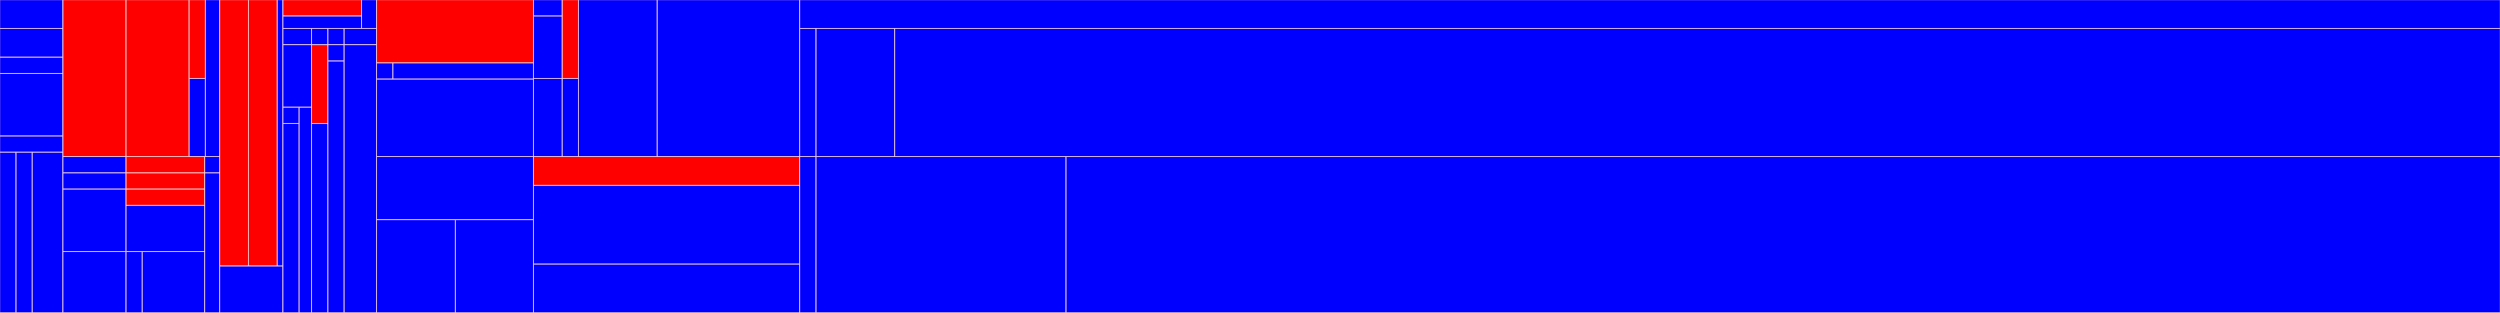
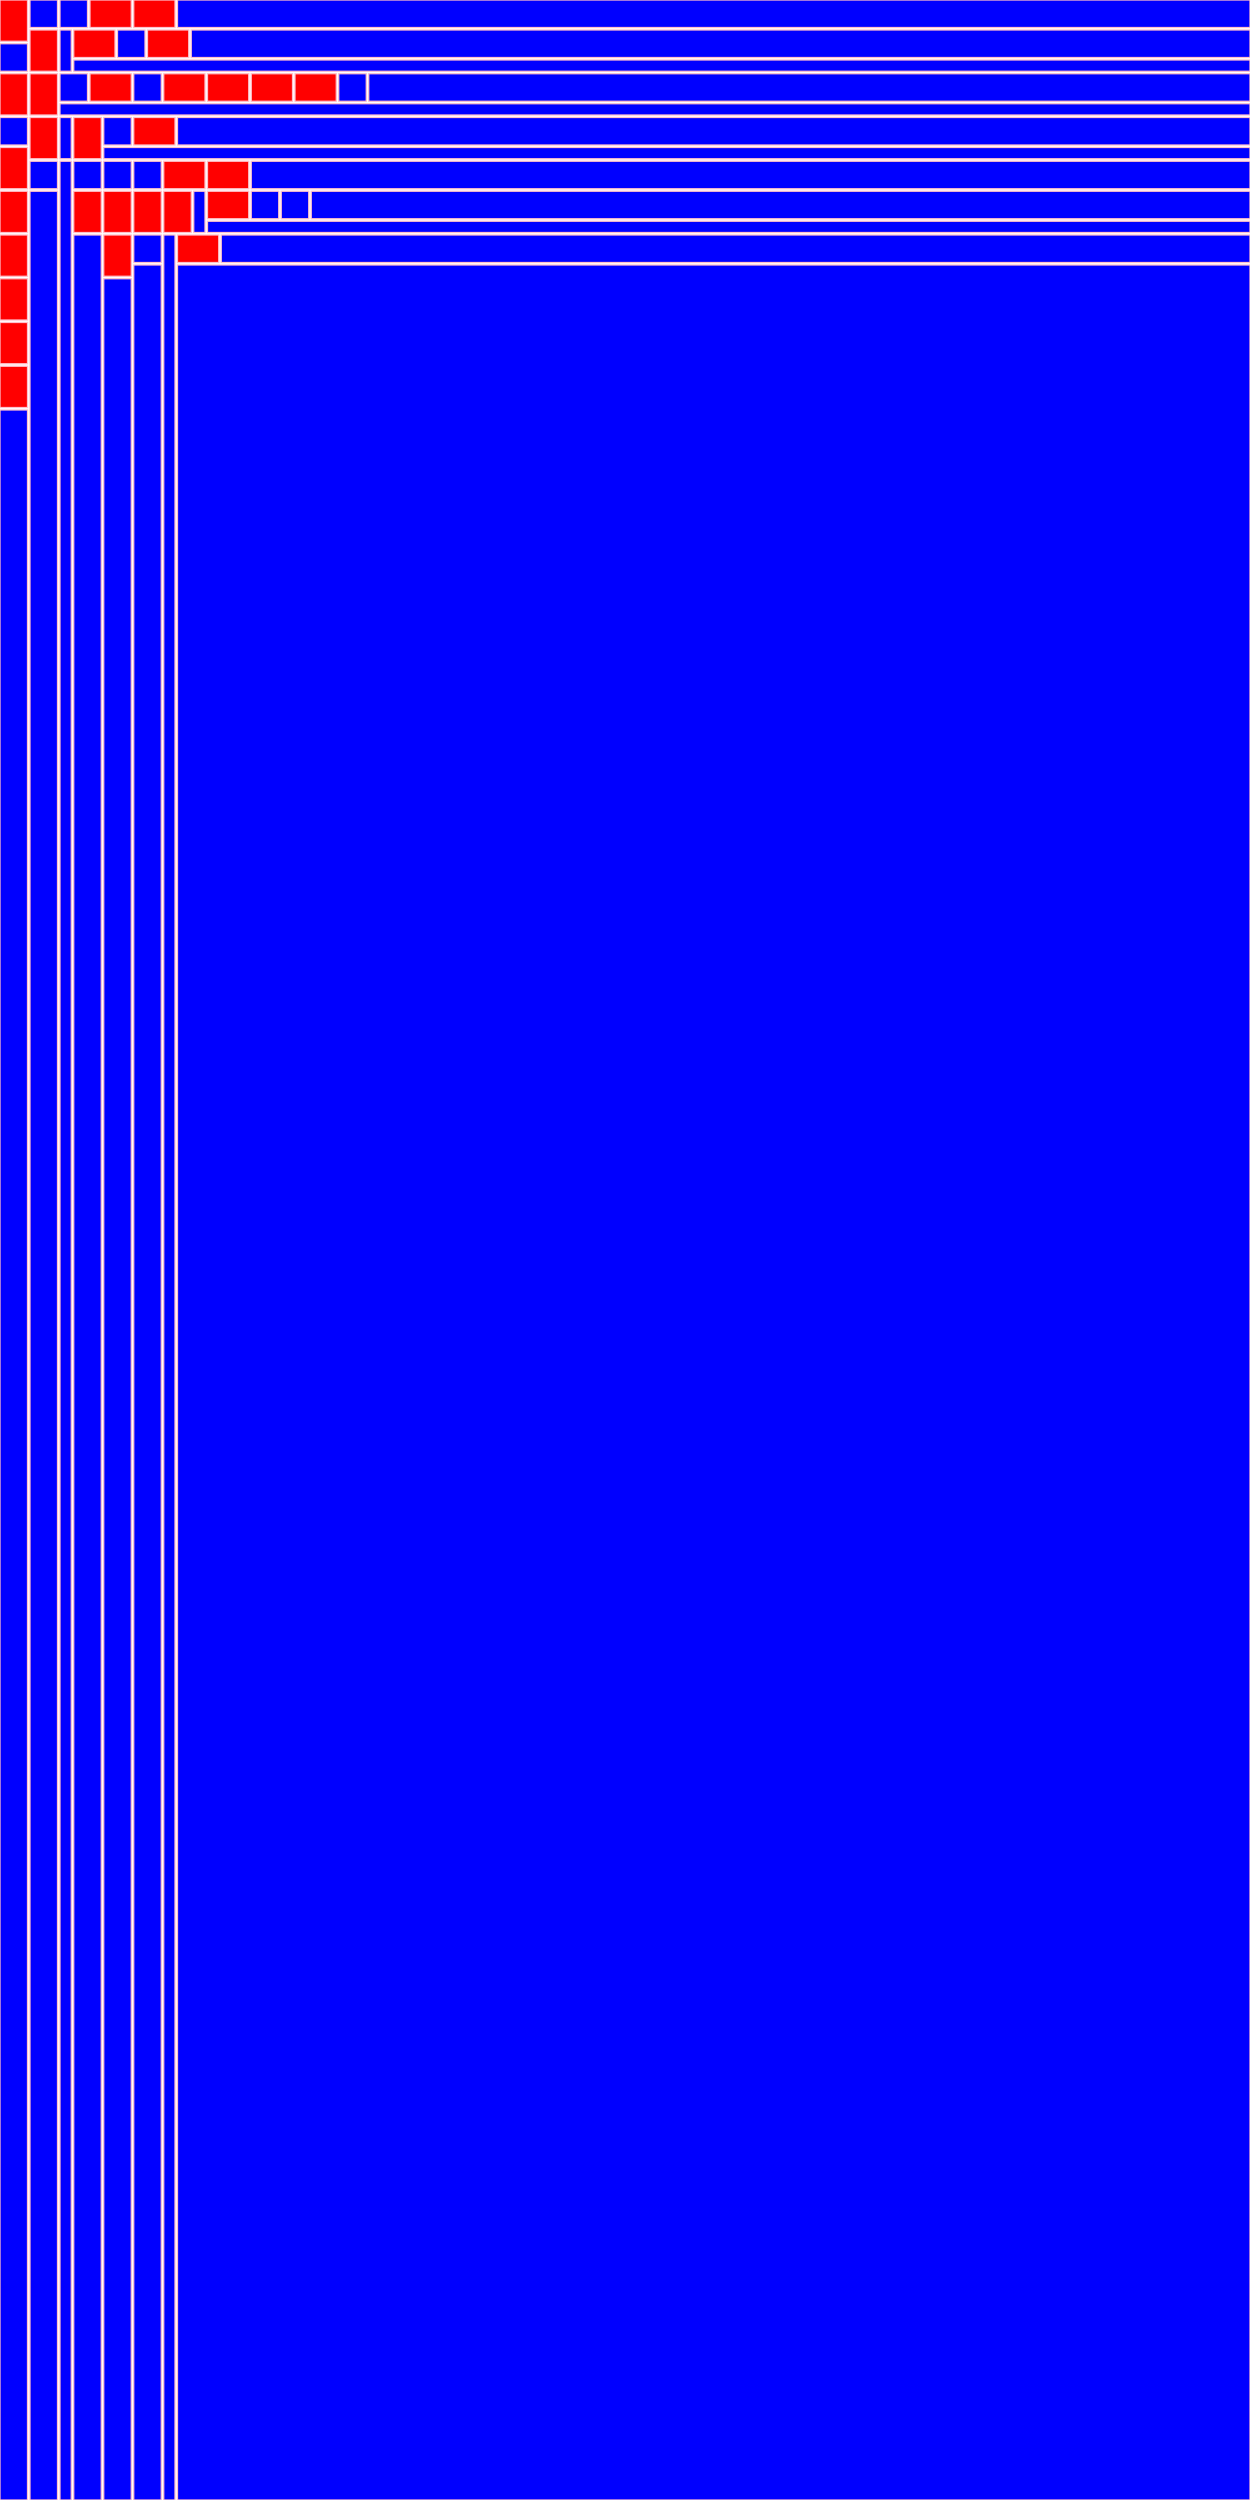
- <svg xmlns="http://www.w3.org/2000/svg" width="8000" height="1000">
-   <rect x="0" y="0" width="200" height="90" style="fill:blue; stroke:pink; stroke - width:1; fill - opacity:0.1; stroke - opacity:0.9" />
-   <rect x="0" y="92" width="200" height="90" style="fill:blue; stroke:pink; stroke - width:1; fill - opacity:0.1; stroke - opacity:0.9" />
-   <rect x="0" y="184" width="200" height="50" style="fill:blue; stroke:pink; stroke - width:1; fill - opacity:0.1; stroke - opacity:0.9" />
-   <rect x="0" y="236" width="200" height="198" style="fill:blue; stroke:pink; stroke - width:1; fill - opacity:0.1; stroke - opacity:0.9" />
-   <rect x="0" y="436" width="200" height="50" style="fill:blue; stroke:pink; stroke - width:1; fill - opacity:0.1; stroke - opacity:0.9" />
-   <rect x="0" y="488" width="50" height="512" style="fill:blue; stroke:pink; stroke - width:1; fill - opacity:0.1; stroke - opacity:0.9" />
-   <rect x="52" y="488" width="50" height="512" style="fill:blue; stroke:pink; stroke - width:1; fill - opacity:0.1; stroke - opacity:0.9" />
-   <rect x="104" y="488" width="96" height="512" style="fill:blue; stroke:pink; stroke - width:1; fill - opacity:0.1; stroke - opacity:0.9" />
-   <rect x="202" y="0" width="200" height="500" style="fill:red; stroke:pink; stroke - width:1; fill - opacity:0.1; stroke - opacity:0.9" />
-   <rect x="404" y="0" width="200" height="500" style="fill:red; stroke:pink; stroke - width:1; fill - opacity:0.1; stroke - opacity:0.9" />
-   <rect x="606" y="0" width="50" height="250" style="fill:red; stroke:pink; stroke - width:1; fill - opacity:0.1; stroke - opacity:0.9" />
-   <rect x="606" y="252" width="50" height="248" style="fill:blue; stroke:pink; stroke - width:1; fill - opacity:0.1; stroke - opacity:0.9" />
-   <rect x="658" y="0" width="44" height="500" style="fill:blue; stroke:pink; stroke - width:1; fill - opacity:0.1; stroke - opacity:0.9" />
-   <rect x="202" y="502" width="200" height="50" style="fill:blue; stroke:pink; stroke - width:1; fill - opacity:0.1; stroke - opacity:0.9" />
-   <rect x="202" y="554" width="200" height="50" style="fill:blue; stroke:pink; stroke - width:1; fill - opacity:0.1; stroke - opacity:0.9" />
-   <rect x="202" y="606" width="200" height="198" style="fill:blue; stroke:pink; stroke - width:1; fill - opacity:0.1; stroke - opacity:0.9" />
-   <rect x="202" y="806" width="200" height="194" style="fill:blue; stroke:pink; stroke - width:1; fill - opacity:0.1; stroke - opacity:0.9" />
-   <rect x="404" y="502" width="250" height="50" style="fill:red; stroke:pink; stroke - width:1; fill - opacity:0.1; stroke - opacity:0.9" />
-   <rect x="656" y="502" width="46" height="50" style="fill:blue; stroke:pink; stroke - width:1; fill - opacity:0.1; stroke - opacity:0.9" />
-   <rect x="404" y="554" width="250" height="50" style="fill:red; stroke:pink; stroke - width:1; fill - opacity:0.1; stroke - opacity:0.9" />
-   <rect x="404" y="606" width="250" height="50" style="fill:red; stroke:pink; stroke - width:1; fill - opacity:0.1; stroke - opacity:0.9" />
-   <rect x="404" y="658" width="250" height="146" style="fill:blue; stroke:pink; stroke - width:1; fill - opacity:0.1; stroke - opacity:0.9" />
-   <rect x="404" y="806" width="50" height="194" style="fill:blue; stroke:pink; stroke - width:1; fill - opacity:0.1; stroke - opacity:0.9" />
-   <rect x="456" y="806" width="198" height="194" style="fill:blue; stroke:pink; stroke - width:1; fill - opacity:0.1; stroke - opacity:0.9" />
-   <rect x="656" y="554" width="46" height="446" style="fill:blue; stroke:pink; stroke - width:1; fill - opacity:0.1; stroke - opacity:0.9" />
-   <rect x="704" y="0" width="90" height="850" style="fill:red; stroke:pink; stroke - width:1; fill - opacity:0.1; stroke - opacity:0.9" />
-   <rect x="796" y="0" width="90" height="850" style="fill:red; stroke:pink; stroke - width:1; fill - opacity:0.1; stroke - opacity:0.9" />
-   <rect x="888" y="0" width="16" height="850" style="fill:blue; stroke:pink; stroke - width:1; fill - opacity:0.1; stroke - opacity:0.9" />
-   <rect x="704" y="852" width="200" height="148" style="fill:blue; stroke:pink; stroke - width:1; fill - opacity:0.1; stroke - opacity:0.9" />
-   <rect x="906" y="0" width="250" height="50" style="fill:red; stroke:pink; stroke - width:1; fill - opacity:0.1; stroke - opacity:0.9" />
-   <rect x="906" y="52" width="250" height="38" style="fill:blue; stroke:pink; stroke - width:1; fill - opacity:0.1; stroke - opacity:0.9" />
-   <rect x="1158" y="0" width="46" height="90" style="fill:blue; stroke:pink; stroke - width:1; fill - opacity:0.1; stroke - opacity:0.9" />
-   <rect x="906" y="92" width="90" height="50" style="fill:blue; stroke:pink; stroke - width:1; fill - opacity:0.1; stroke - opacity:0.9" />
-   <rect x="906" y="144" width="90" height="198" style="fill:blue; stroke:pink; stroke - width:1; fill - opacity:0.1; stroke - opacity:0.9" />
-   <rect x="906" y="344" width="50" height="50" style="fill:blue; stroke:pink; stroke - width:1; fill - opacity:0.1; stroke - opacity:0.9" />
-   <rect x="906" y="396" width="50" height="604" style="fill:blue; stroke:pink; stroke - width:1; fill - opacity:0.1; stroke - opacity:0.9" />
-   <rect x="958" y="344" width="38" height="656" style="fill:blue; stroke:pink; stroke - width:1; fill - opacity:0.1; stroke - opacity:0.9" />
-   <rect x="998" y="92" width="50" height="50" style="fill:blue; stroke:pink; stroke - width:1; fill - opacity:0.1; stroke - opacity:0.9" />
-   <rect x="998" y="144" width="50" height="250" style="fill:red; stroke:pink; stroke - width:1; fill - opacity:0.1; stroke - opacity:0.9" />
-   <rect x="998" y="396" width="50" height="604" style="fill:blue; stroke:pink; stroke - width:1; fill - opacity:0.1; stroke - opacity:0.9" />
-   <rect x="1050" y="92" width="50" height="50" style="fill:blue; stroke:pink; stroke - width:1; fill - opacity:0.1; stroke - opacity:0.9" />
-   <rect x="1050" y="144" width="50" height="50" style="fill:blue; stroke:pink; stroke - width:1; fill - opacity:0.1; stroke - opacity:0.9" />
-   <rect x="1050" y="196" width="50" height="804" style="fill:blue; stroke:pink; stroke - width:1; fill - opacity:0.1; stroke - opacity:0.9" />
-   <rect x="1102" y="92" width="102" height="50" style="fill:blue; stroke:pink; stroke - width:1; fill - opacity:0.1; stroke - opacity:0.9" />
-   <rect x="1102" y="144" width="102" height="856" style="fill:blue; stroke:pink; stroke - width:1; fill - opacity:0.1; stroke - opacity:0.9" />
-   <rect x="1206" y="0" width="500" height="200" style="fill:red; stroke:pink; stroke - width:1; fill - opacity:0.1; stroke - opacity:0.9" />
-   <rect x="1206" y="202" width="50" height="50" style="fill:blue; stroke:pink; stroke - width:1; fill - opacity:0.1; stroke - opacity:0.9" />
-   <rect x="1258" y="202" width="448" height="50" style="fill:blue; stroke:pink; stroke - width:1; fill - opacity:0.1; stroke - opacity:0.9" />
-   <rect x="1206" y="254" width="500" height="246" style="fill:blue; stroke:pink; stroke - width:1; fill - opacity:0.1; stroke - opacity:0.9" />
-   <rect x="1708" y="0" width="90" height="50" style="fill:blue; stroke:pink; stroke - width:1; fill - opacity:0.1; stroke - opacity:0.9" />
-   <rect x="1708" y="52" width="90" height="198" style="fill:blue; stroke:pink; stroke - width:1; fill - opacity:0.1; stroke - opacity:0.9" />
-   <rect x="1708" y="252" width="90" height="248" style="fill:blue; stroke:pink; stroke - width:1; fill - opacity:0.1; stroke - opacity:0.9" />
-   <rect x="1800" y="0" width="50" height="250" style="fill:red; stroke:pink; stroke - width:1; fill - opacity:0.1; stroke - opacity:0.9" />
-   <rect x="1800" y="252" width="50" height="248" style="fill:blue; stroke:pink; stroke - width:1; fill - opacity:0.1; stroke - opacity:0.9" />
-   <rect x="1852" y="0" width="250" height="500" style="fill:blue; stroke:pink; stroke - width:1; fill - opacity:0.1; stroke - opacity:0.9" />
-   <rect x="2104" y="0" width="454" height="500" style="fill:blue; stroke:pink; stroke - width:1; fill - opacity:0.1; stroke - opacity:0.9" />
-   <rect x="2560" y="0" width="5440" height="90" style="fill:blue; stroke:pink; stroke - width:1; fill - opacity:0.1; stroke - opacity:0.9" />
-   <rect x="2560" y="92" width="50" height="408" style="fill:blue; stroke:pink; stroke - width:1; fill - opacity:0.1; stroke - opacity:0.9" />
-   <rect x="2612" y="92" width="250" height="408" style="fill:blue; stroke:pink; stroke - width:1; fill - opacity:0.1; stroke - opacity:0.9" />
-   <rect x="2864" y="92" width="5136" height="408" style="fill:blue; stroke:pink; stroke - width:1; fill - opacity:0.1; stroke - opacity:0.9" />
-   <rect x="1206" y="502" width="500" height="200" style="fill:blue; stroke:pink; stroke - width:1; fill - opacity:0.1; stroke - opacity:0.9" />
-   <rect x="1206" y="704" width="250" height="296" style="fill:blue; stroke:pink; stroke - width:1; fill - opacity:0.1; stroke - opacity:0.9" />
-   <rect x="1458" y="704" width="248" height="296" style="fill:blue; stroke:pink; stroke - width:1; fill - opacity:0.1; stroke - opacity:0.9" />
-   <rect x="1708" y="502" width="850" height="90" style="fill:red; stroke:pink; stroke - width:1; fill - opacity:0.1; stroke - opacity:0.9" />
-   <rect x="1708" y="594" width="850" height="250" style="fill:blue; stroke:pink; stroke - width:1; fill - opacity:0.1; stroke - opacity:0.9" />
-   <rect x="1708" y="846" width="850" height="154" style="fill:blue; stroke:pink; stroke - width:1; fill - opacity:0.1; stroke - opacity:0.9" />
-   <rect x="2560" y="502" width="50" height="498" style="fill:blue; stroke:pink; stroke - width:1; fill - opacity:0.1; stroke - opacity:0.9" />
-   <rect x="2612" y="502" width="798" height="498" style="fill:blue; stroke:pink; stroke - width:1; fill - opacity:0.1; stroke - opacity:0.9" />
-   <rect x="3412" y="502" width="4588" height="498" style="fill:blue; stroke:pink; stroke - width:1; fill - opacity:0.1; stroke - opacity:0.9" />
+ <svg xmlns="http://www.w3.org/2000/svg" width="1000" height="2000">
+   <rect x="0" y="0" width="22" height="33" style="fill:red; stroke:pink; stroke - width:1; fill - opacity:0.1; stroke - opacity:0.9" />
+   <rect x="0" y="35" width="22" height="22" style="fill:blue; stroke:pink; stroke - width:1; fill - opacity:0.1; stroke - opacity:0.9" />
+   <rect x="0" y="59" width="22" height="33" style="fill:red; stroke:pink; stroke - width:1; fill - opacity:0.1; stroke - opacity:0.9" />
+   <rect x="0" y="94" width="22" height="22" style="fill:blue; stroke:pink; stroke - width:1; fill - opacity:0.1; stroke - opacity:0.9" />
+   <rect x="0" y="118" width="22" height="33" style="fill:red; stroke:pink; stroke - width:1; fill - opacity:0.1; stroke - opacity:0.9" />
+   <rect x="0" y="153" width="22" height="33" style="fill:red; stroke:pink; stroke - width:1; fill - opacity:0.1; stroke - opacity:0.9" />
+   <rect x="0" y="188" width="22" height="33" style="fill:red; stroke:pink; stroke - width:1; fill - opacity:0.1; stroke - opacity:0.9" />
+   <rect x="0" y="223" width="22" height="33" style="fill:red; stroke:pink; stroke - width:1; fill - opacity:0.1; stroke - opacity:0.9" />
+   <rect x="0" y="258" width="22" height="33" style="fill:red; stroke:pink; stroke - width:1; fill - opacity:0.1; stroke - opacity:0.9" />
+   <rect x="0" y="293" width="22" height="33" style="fill:red; stroke:pink; stroke - width:1; fill - opacity:0.1; stroke - opacity:0.9" />
+   <rect x="0" y="328" width="22" height="1672" style="fill:blue; stroke:pink; stroke - width:1; fill - opacity:0.1; stroke - opacity:0.9" />
+   <rect x="24" y="0" width="22" height="22" style="fill:blue; stroke:pink; stroke - width:1; fill - opacity:0.1; stroke - opacity:0.9" />
+   <rect x="48" y="0" width="22" height="22" style="fill:blue; stroke:pink; stroke - width:1; fill - opacity:0.1; stroke - opacity:0.9" />
+   <rect x="72" y="0" width="33" height="22" style="fill:red; stroke:pink; stroke - width:1; fill - opacity:0.1; stroke - opacity:0.9" />
+   <rect x="107" y="0" width="33" height="22" style="fill:red; stroke:pink; stroke - width:1; fill - opacity:0.1; stroke - opacity:0.9" />
+   <rect x="142" y="0" width="858" height="22" style="fill:blue; stroke:pink; stroke - width:1; fill - opacity:0.1; stroke - opacity:0.9" />
+   <rect x="24" y="24" width="22" height="33" style="fill:red; stroke:pink; stroke - width:1; fill - opacity:0.1; stroke - opacity:0.9" />
+   <rect x="48" y="24" width="9" height="33" style="fill:blue; stroke:pink; stroke - width:1; fill - opacity:0.1; stroke - opacity:0.9" />
+   <rect x="59" y="24" width="33" height="22" style="fill:red; stroke:pink; stroke - width:1; fill - opacity:0.1; stroke - opacity:0.9" />
+   <rect x="94" y="24" width="22" height="22" style="fill:blue; stroke:pink; stroke - width:1; fill - opacity:0.1; stroke - opacity:0.9" />
+   <rect x="118" y="24" width="33" height="22" style="fill:red; stroke:pink; stroke - width:1; fill - opacity:0.1; stroke - opacity:0.9" />
+   <rect x="153" y="24" width="847" height="22" style="fill:blue; stroke:pink; stroke - width:1; fill - opacity:0.1; stroke - opacity:0.9" />
+   <rect x="59" y="48" width="941" height="9" style="fill:blue; stroke:pink; stroke - width:1; fill - opacity:0.1; stroke - opacity:0.9" />
+   <rect x="24" y="59" width="22" height="33" style="fill:red; stroke:pink; stroke - width:1; fill - opacity:0.1; stroke - opacity:0.9" />
+   <rect x="48" y="59" width="22" height="22" style="fill:blue; stroke:pink; stroke - width:1; fill - opacity:0.1; stroke - opacity:0.9" />
+   <rect x="72" y="59" width="33" height="22" style="fill:red; stroke:pink; stroke - width:1; fill - opacity:0.1; stroke - opacity:0.9" />
+   <rect x="107" y="59" width="22" height="22" style="fill:blue; stroke:pink; stroke - width:1; fill - opacity:0.1; stroke - opacity:0.9" />
+   <rect x="131" y="59" width="33" height="22" style="fill:red; stroke:pink; stroke - width:1; fill - opacity:0.1; stroke - opacity:0.9" />
+   <rect x="166" y="59" width="33" height="22" style="fill:red; stroke:pink; stroke - width:1; fill - opacity:0.1; stroke - opacity:0.9" />
+   <rect x="201" y="59" width="33" height="22" style="fill:red; stroke:pink; stroke - width:1; fill - opacity:0.1; stroke - opacity:0.9" />
+   <rect x="236" y="59" width="33" height="22" style="fill:red; stroke:pink; stroke - width:1; fill - opacity:0.1; stroke - opacity:0.9" />
+   <rect x="271" y="59" width="22" height="22" style="fill:blue; stroke:pink; stroke - width:1; fill - opacity:0.1; stroke - opacity:0.9" />
+   <rect x="295" y="59" width="705" height="22" style="fill:blue; stroke:pink; stroke - width:1; fill - opacity:0.1; stroke - opacity:0.9" />
+   <rect x="48" y="83" width="952" height="9" style="fill:blue; stroke:pink; stroke - width:1; fill - opacity:0.1; stroke - opacity:0.9" />
+   <rect x="24" y="94" width="22" height="33" style="fill:red; stroke:pink; stroke - width:1; fill - opacity:0.1; stroke - opacity:0.9" />
+   <rect x="48" y="94" width="9" height="33" style="fill:blue; stroke:pink; stroke - width:1; fill - opacity:0.1; stroke - opacity:0.9" />
+   <rect x="24" y="129" width="22" height="22" style="fill:blue; stroke:pink; stroke - width:1; fill - opacity:0.1; stroke - opacity:0.9" />
+   <rect x="24" y="153" width="22" height="1847" style="fill:blue; stroke:pink; stroke - width:1; fill - opacity:0.1; stroke - opacity:0.9" />
+   <rect x="48" y="129" width="9" height="1871" style="fill:blue; stroke:pink; stroke - width:1; fill - opacity:0.1; stroke - opacity:0.9" />
+   <rect x="59" y="94" width="22" height="33" style="fill:red; stroke:pink; stroke - width:1; fill - opacity:0.1; stroke - opacity:0.9" />
+   <rect x="59" y="129" width="22" height="22" style="fill:blue; stroke:pink; stroke - width:1; fill - opacity:0.1; stroke - opacity:0.9" />
+   <rect x="59" y="153" width="22" height="33" style="fill:red; stroke:pink; stroke - width:1; fill - opacity:0.1; stroke - opacity:0.9" />
+   <rect x="59" y="188" width="22" height="1812" style="fill:blue; stroke:pink; stroke - width:1; fill - opacity:0.1; stroke - opacity:0.9" />
+   <rect x="83" y="94" width="22" height="22" style="fill:blue; stroke:pink; stroke - width:1; fill - opacity:0.1; stroke - opacity:0.9" />
+   <rect x="107" y="94" width="33" height="22" style="fill:red; stroke:pink; stroke - width:1; fill - opacity:0.1; stroke - opacity:0.9" />
+   <rect x="142" y="94" width="858" height="22" style="fill:blue; stroke:pink; stroke - width:1; fill - opacity:0.1; stroke - opacity:0.9" />
+   <rect x="83" y="118" width="917" height="9" style="fill:blue; stroke:pink; stroke - width:1; fill - opacity:0.1; stroke - opacity:0.9" />
+   <rect x="83" y="129" width="22" height="22" style="fill:blue; stroke:pink; stroke - width:1; fill - opacity:0.1; stroke - opacity:0.9" />
+   <rect x="107" y="129" width="22" height="22" style="fill:blue; stroke:pink; stroke - width:1; fill - opacity:0.1; stroke - opacity:0.9" />
+   <rect x="131" y="129" width="33" height="22" style="fill:red; stroke:pink; stroke - width:1; fill - opacity:0.1; stroke - opacity:0.9" />
+   <rect x="166" y="129" width="33" height="22" style="fill:red; stroke:pink; stroke - width:1; fill - opacity:0.1; stroke - opacity:0.9" />
+   <rect x="201" y="129" width="799" height="22" style="fill:blue; stroke:pink; stroke - width:1; fill - opacity:0.1; stroke - opacity:0.9" />
+   <rect x="83" y="153" width="22" height="33" style="fill:red; stroke:pink; stroke - width:1; fill - opacity:0.1; stroke - opacity:0.9" />
+   <rect x="83" y="188" width="22" height="33" style="fill:red; stroke:pink; stroke - width:1; fill - opacity:0.1; stroke - opacity:0.9" />
+   <rect x="83" y="223" width="22" height="1777" style="fill:blue; stroke:pink; stroke - width:1; fill - opacity:0.1; stroke - opacity:0.9" />
+   <rect x="107" y="153" width="22" height="33" style="fill:red; stroke:pink; stroke - width:1; fill - opacity:0.1; stroke - opacity:0.9" />
+   <rect x="131" y="153" width="22" height="33" style="fill:red; stroke:pink; stroke - width:1; fill - opacity:0.1; stroke - opacity:0.9" />
+   <rect x="155" y="153" width="9" height="33" style="fill:blue; stroke:pink; stroke - width:1; fill - opacity:0.1; stroke - opacity:0.9" />
+   <rect x="166" y="153" width="33" height="22" style="fill:red; stroke:pink; stroke - width:1; fill - opacity:0.1; stroke - opacity:0.9" />
+   <rect x="201" y="153" width="22" height="22" style="fill:blue; stroke:pink; stroke - width:1; fill - opacity:0.1; stroke - opacity:0.9" />
+   <rect x="225" y="153" width="22" height="22" style="fill:blue; stroke:pink; stroke - width:1; fill - opacity:0.1; stroke - opacity:0.9" />
+   <rect x="249" y="153" width="751" height="22" style="fill:blue; stroke:pink; stroke - width:1; fill - opacity:0.1; stroke - opacity:0.9" />
+   <rect x="166" y="177" width="834" height="9" style="fill:blue; stroke:pink; stroke - width:1; fill - opacity:0.1; stroke - opacity:0.9" />
+   <rect x="107" y="188" width="22" height="22" style="fill:blue; stroke:pink; stroke - width:1; fill - opacity:0.1; stroke - opacity:0.9" />
+   <rect x="107" y="212" width="22" height="1788" style="fill:blue; stroke:pink; stroke - width:1; fill - opacity:0.1; stroke - opacity:0.9" />
+   <rect x="131" y="188" width="9" height="1812" style="fill:blue; stroke:pink; stroke - width:1; fill - opacity:0.1; stroke - opacity:0.9" />
+   <rect x="142" y="188" width="33" height="22" style="fill:red; stroke:pink; stroke - width:1; fill - opacity:0.1; stroke - opacity:0.9" />
+   <rect x="177" y="188" width="823" height="22" style="fill:blue; stroke:pink; stroke - width:1; fill - opacity:0.1; stroke - opacity:0.9" />
+   <rect x="142" y="212" width="858" height="1788" style="fill:blue; stroke:pink; stroke - width:1; fill - opacity:0.1; stroke - opacity:0.9" />
</svg>
